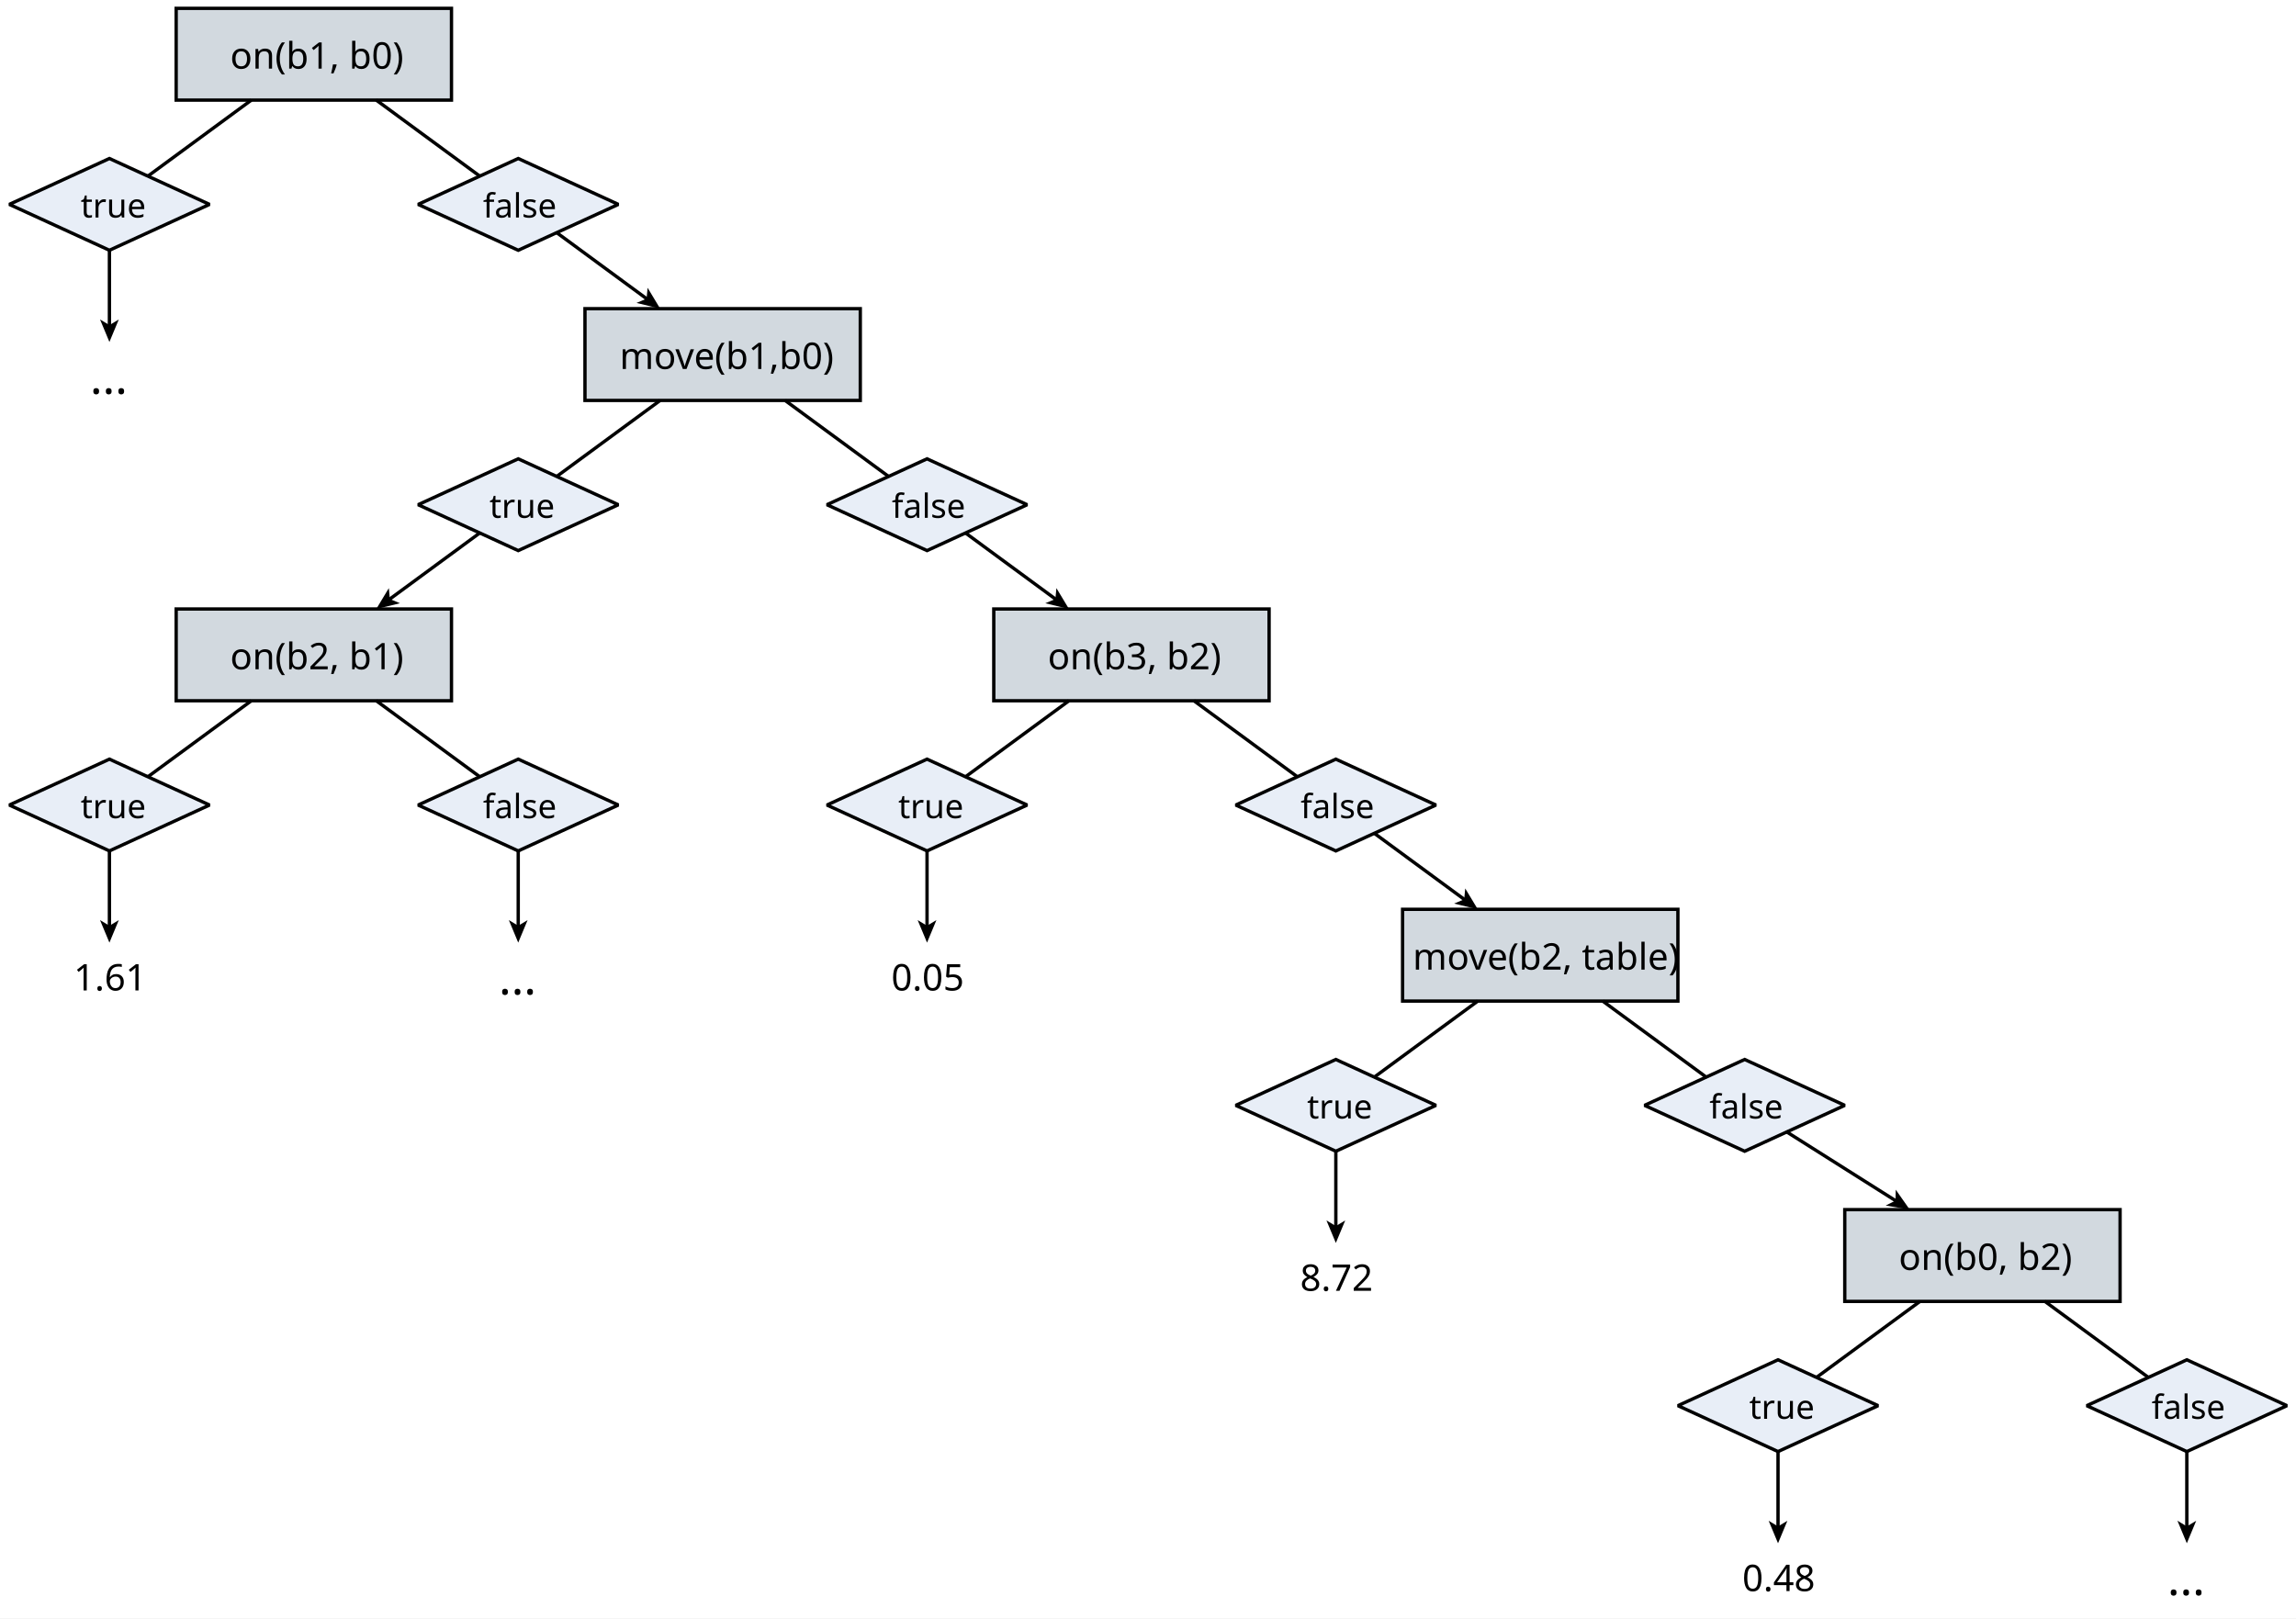
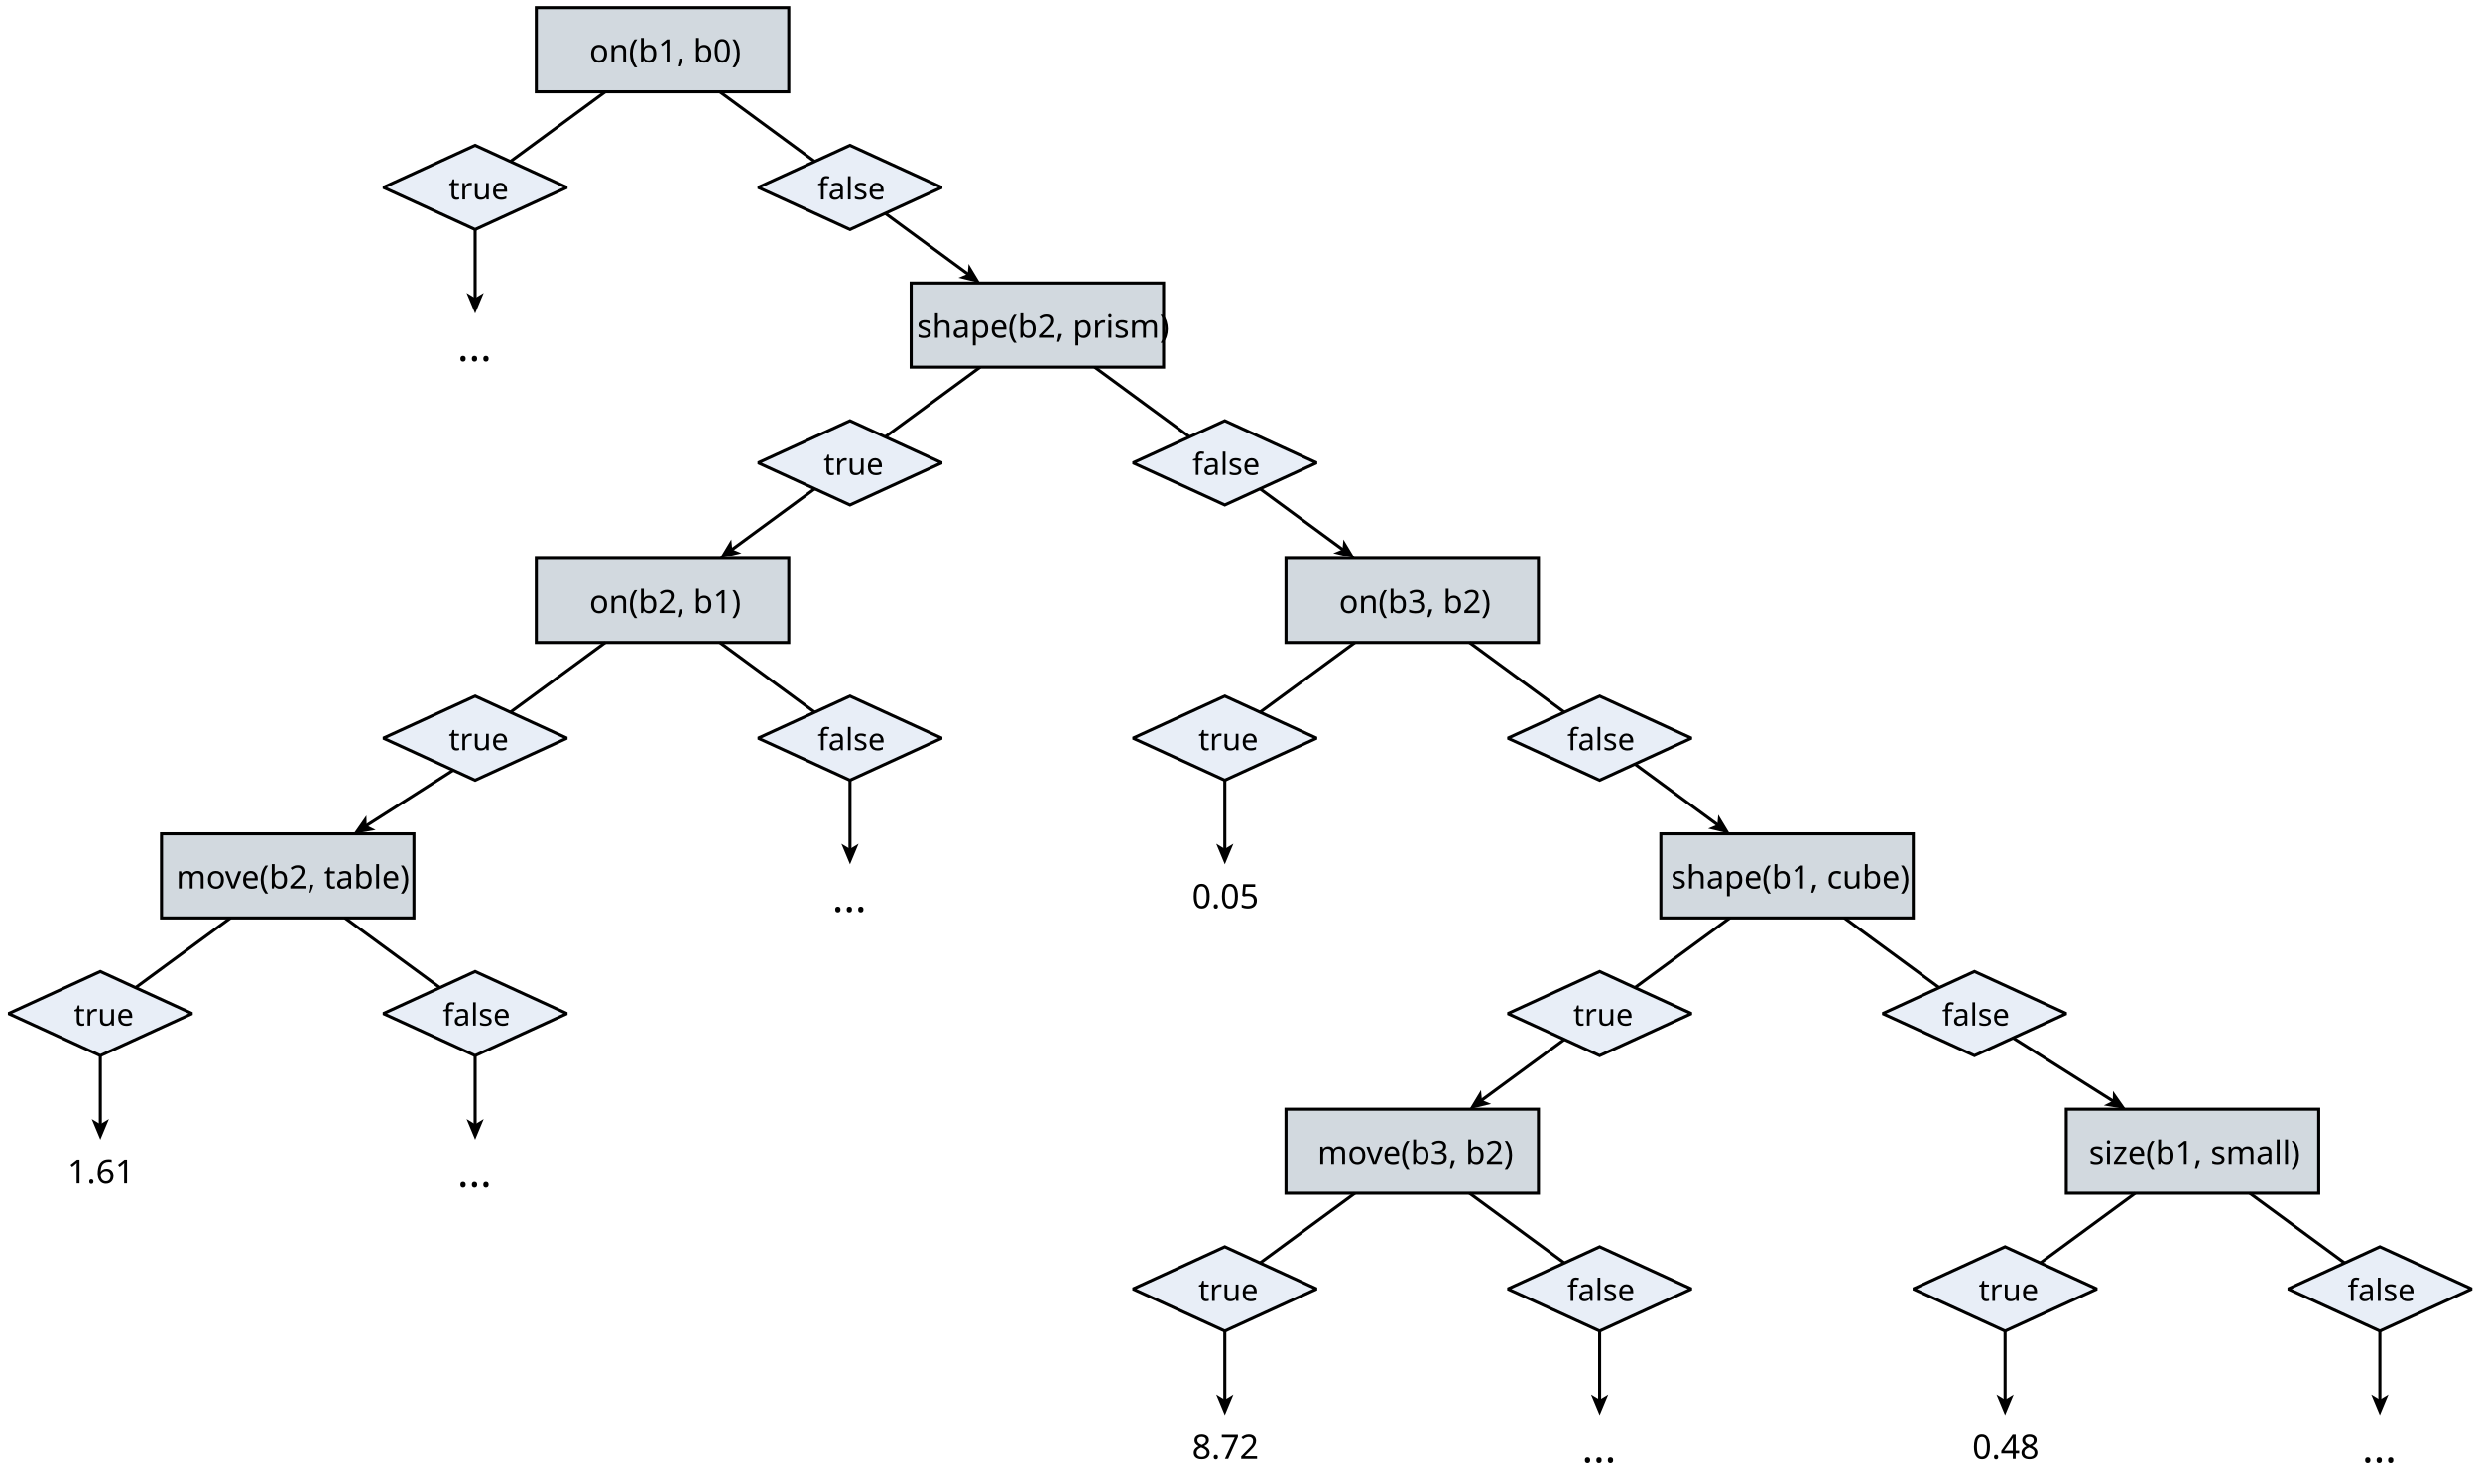
- <svg xmlns="http://www.w3.org/2000/svg" fill-opacity="1" color-rendering="auto" color-interpolation="auto" text-rendering="auto" stroke="black" stroke-linecap="square" width="1376" stroke-miterlimit="10" shape-rendering="auto" stroke-opacity="1" fill="black" stroke-dasharray="none" font-weight="normal" stroke-width="1" height="970" font-family="'Dialog'" font-style="normal" stroke-linejoin="miter" font-size="12px" stroke-dashoffset="0" image-rendering="auto">
+ <svg xmlns="http://www.w3.org/2000/svg" fill-opacity="1" color-rendering="auto" color-interpolation="auto" text-rendering="auto" stroke="black" stroke-linecap="square" width="1621" stroke-miterlimit="10" shape-rendering="auto" stroke-opacity="1" fill="black" stroke-dasharray="none" font-weight="normal" stroke-width="1" height="970" font-family="'Dialog'" font-style="normal" stroke-linejoin="miter" font-size="12px" stroke-dashoffset="0" image-rendering="auto">
  <defs id="genericDefs" />
  <g>
    <defs id="defs1">
      <linearGradient x1="-131.426" gradientUnits="userSpaceOnUse" x2="33.574" y1="-40" y2="15" id="linearGradient1" spreadMethod="reflect">
        <stop stop-opacity="1" stop-color="rgb(210,217,223)" offset="0%" />
        <stop stop-opacity="1" stop-color="rgb(210,217,223)" offset="100%" />
      </linearGradient>
      <linearGradient x1="113.574" gradientUnits="userSpaceOnUse" x2="278.574" y1="140" y2="195" id="linearGradient2" spreadMethod="reflect">
        <stop stop-opacity="1" stop-color="rgb(210,217,223)" offset="0%" />
        <stop stop-opacity="1" stop-color="rgb(210,217,223)" offset="100%" />
      </linearGradient>
      <linearGradient x1="-231.426" gradientUnits="userSpaceOnUse" x2="-111.426" y1="50" y2="105" id="linearGradient3" spreadMethod="reflect">
        <stop stop-opacity="1" stop-color="rgb(232,238,247)" offset="0%" />
        <stop stop-opacity="1" stop-color="rgb(232,238,247)" offset="100%" />
      </linearGradient>
      <linearGradient x1="13.574" gradientUnits="userSpaceOnUse" x2="133.574" y1="50" y2="105" id="linearGradient4" spreadMethod="reflect">
        <stop stop-opacity="1" stop-color="rgb(232,238,247)" offset="0%" />
        <stop stop-opacity="1" stop-color="rgb(232,238,247)" offset="100%" />
      </linearGradient>
      <linearGradient x1="603.574" gradientUnits="userSpaceOnUse" x2="768.574" y1="500" y2="555" id="linearGradient5" spreadMethod="reflect">
        <stop stop-opacity="1" stop-color="rgb(210,217,223)" offset="0%" />
        <stop stop-opacity="1" stop-color="rgb(210,217,223)" offset="100%" />
      </linearGradient>
      <linearGradient x1="358.574" gradientUnits="userSpaceOnUse" x2="523.574" y1="320" y2="375" id="linearGradient6" spreadMethod="reflect">
        <stop stop-opacity="1" stop-color="rgb(210,217,223)" offset="0%" />
        <stop stop-opacity="1" stop-color="rgb(210,217,223)" offset="100%" />
      </linearGradient>
      <linearGradient x1="868.574" gradientUnits="userSpaceOnUse" x2="1033.574" y1="680" y2="735" id="linearGradient7" spreadMethod="reflect">
        <stop stop-opacity="1" stop-color="rgb(210,217,223)" offset="0%" />
        <stop stop-opacity="1" stop-color="rgb(210,217,223)" offset="100%" />
      </linearGradient>
      <linearGradient x1="13.574" gradientUnits="userSpaceOnUse" x2="133.574" y1="230" y2="285" id="linearGradient8" spreadMethod="reflect">
        <stop stop-opacity="1" stop-color="rgb(232,238,247)" offset="0%" />
        <stop stop-opacity="1" stop-color="rgb(232,238,247)" offset="100%" />
      </linearGradient>
      <linearGradient x1="258.574" gradientUnits="userSpaceOnUse" x2="378.574" y1="410" y2="465" id="linearGradient9" spreadMethod="reflect">
        <stop stop-opacity="1" stop-color="rgb(232,238,247)" offset="0%" />
        <stop stop-opacity="1" stop-color="rgb(232,238,247)" offset="100%" />
      </linearGradient>
      <linearGradient x1="503.574" gradientUnits="userSpaceOnUse" x2="623.574" y1="590" y2="645" id="linearGradient10" spreadMethod="reflect">
        <stop stop-opacity="1" stop-color="rgb(232,238,247)" offset="0%" />
        <stop stop-opacity="1" stop-color="rgb(232,238,247)" offset="100%" />
      </linearGradient>
      <linearGradient x1="503.574" gradientUnits="userSpaceOnUse" x2="623.574" y1="410" y2="465" id="linearGradient11" spreadMethod="reflect">
        <stop stop-opacity="1" stop-color="rgb(232,238,247)" offset="0%" />
        <stop stop-opacity="1" stop-color="rgb(232,238,247)" offset="100%" />
      </linearGradient>
      <linearGradient x1="258.574" gradientUnits="userSpaceOnUse" x2="378.574" y1="230" y2="285" id="linearGradient12" spreadMethod="reflect">
        <stop stop-opacity="1" stop-color="rgb(232,238,247)" offset="0%" />
        <stop stop-opacity="1" stop-color="rgb(232,238,247)" offset="100%" />
      </linearGradient>
      <linearGradient x1="1013.574" gradientUnits="userSpaceOnUse" x2="1133.574" y1="770" y2="825" id="linearGradient13" spreadMethod="reflect">
        <stop stop-opacity="1" stop-color="rgb(232,238,247)" offset="0%" />
        <stop stop-opacity="1" stop-color="rgb(232,238,247)" offset="100%" />
      </linearGradient>
      <linearGradient x1="748.574" gradientUnits="userSpaceOnUse" x2="868.574" y1="590" y2="645" id="linearGradient14" spreadMethod="reflect">
        <stop stop-opacity="1" stop-color="rgb(232,238,247)" offset="0%" />
        <stop stop-opacity="1" stop-color="rgb(232,238,247)" offset="100%" />
      </linearGradient>
      <linearGradient x1="768.574" gradientUnits="userSpaceOnUse" x2="888.574" y1="770" y2="825" id="linearGradient15" spreadMethod="reflect">
        <stop stop-opacity="1" stop-color="rgb(232,238,247)" offset="0%" />
        <stop stop-opacity="1" stop-color="rgb(232,238,247)" offset="100%" />
      </linearGradient>
      <linearGradient x1="-131.426" gradientUnits="userSpaceOnUse" x2="33.574" y1="320" y2="375" id="linearGradient16" spreadMethod="reflect">
        <stop stop-opacity="1" stop-color="rgb(210,217,223)" offset="0%" />
        <stop stop-opacity="1" stop-color="rgb(210,217,223)" offset="100%" />
      </linearGradient>
      <linearGradient x1="13.574" gradientUnits="userSpaceOnUse" x2="133.574" y1="410" y2="465" id="linearGradient17" spreadMethod="reflect">
        <stop stop-opacity="1" stop-color="rgb(232,238,247)" offset="0%" />
        <stop stop-opacity="1" stop-color="rgb(232,238,247)" offset="100%" />
      </linearGradient>
      <linearGradient x1="-231.426" gradientUnits="userSpaceOnUse" x2="-111.426" y1="410" y2="465" id="linearGradient18" spreadMethod="reflect">
        <stop stop-opacity="1" stop-color="rgb(232,238,247)" offset="0%" />
        <stop stop-opacity="1" stop-color="rgb(232,238,247)" offset="100%" />
      </linearGradient>
+       <linearGradient x1="358.574" gradientUnits="userSpaceOnUse" x2="523.574" y1="680" y2="735" id="linearGradient19" spreadMethod="reflect">
+         <stop stop-opacity="1" stop-color="rgb(210,217,223)" offset="0%" />
+         <stop stop-opacity="1" stop-color="rgb(210,217,223)" offset="100%" />
+       </linearGradient>
+       <linearGradient x1="258.574" gradientUnits="userSpaceOnUse" x2="378.574" y1="770" y2="825" id="linearGradient20" spreadMethod="reflect">
+         <stop stop-opacity="1" stop-color="rgb(232,238,247)" offset="0%" />
+         <stop stop-opacity="1" stop-color="rgb(232,238,247)" offset="100%" />
+       </linearGradient>
+       <linearGradient x1="503.574" gradientUnits="userSpaceOnUse" x2="623.574" y1="770" y2="825" id="linearGradient21" spreadMethod="reflect">
+         <stop stop-opacity="1" stop-color="rgb(232,238,247)" offset="0%" />
+         <stop stop-opacity="1" stop-color="rgb(232,238,247)" offset="100%" />
+       </linearGradient>
+       <linearGradient x1="-376.426" gradientUnits="userSpaceOnUse" x2="-211.426" y1="500" y2="555" id="linearGradient22" spreadMethod="reflect">
+         <stop stop-opacity="1" stop-color="rgb(210,217,223)" offset="0%" />
+         <stop stop-opacity="1" stop-color="rgb(210,217,223)" offset="100%" />
+       </linearGradient>
+       <linearGradient x1="-476.426" gradientUnits="userSpaceOnUse" x2="-356.426" y1="590" y2="645" id="linearGradient23" spreadMethod="reflect">
+         <stop stop-opacity="1" stop-color="rgb(232,238,247)" offset="0%" />
+         <stop stop-opacity="1" stop-color="rgb(232,238,247)" offset="100%" />
+       </linearGradient>
+       <linearGradient x1="-231.426" gradientUnits="userSpaceOnUse" x2="-111.426" y1="590" y2="645" id="linearGradient24" spreadMethod="reflect">
+         <stop stop-opacity="1" stop-color="rgb(232,238,247)" offset="0%" />
+         <stop stop-opacity="1" stop-color="rgb(232,238,247)" offset="100%" />
+       </linearGradient>
      <clipPath clipPathUnits="userSpaceOnUse" id="clipPath1">
-         <path d="M0 0 L1376 0 L1376 970 L0 970 L0 0 Z" />
+         <path d="M0 0 L1621 0 L1621 970 L0 970 L0 0 Z" />
      </clipPath>
      <clipPath clipPathUnits="userSpaceOnUse" id="clipPath2">
-         <path d="M-237 -45 L1139 -45 L1139 925 L-237 925 L-237 -45 Z" />
+         <path d="M-482 -45 L1139 -45 L1139 925 L-482 925 L-482 -45 Z" />
      </clipPath>
    </defs>
-     <g fill="white" text-rendering="geometricPrecision" shape-rendering="geometricPrecision" transform="translate(237,45)" stroke="white">
-       <rect x="-237" width="1376" height="970" y="-45" clip-path="url(#clipPath2)" stroke="none" />
-     </g>
-     <g fill="url(#linearGradient1)" text-rendering="geometricPrecision" shape-rendering="geometricPrecision" transform="matrix(1,0,0,1,237,45)" stroke="url(#linearGradient1)">
+     <g fill="white" text-rendering="geometricPrecision" shape-rendering="geometricPrecision" transform="translate(482,45)" stroke="white">
+       <rect x="-482" width="1621" height="970" y="-45" clip-path="url(#clipPath2)" stroke="none" />
+     </g>
+     <g fill="url(#linearGradient1)" text-rendering="geometricPrecision" shape-rendering="geometricPrecision" transform="matrix(1,0,0,1,482,45)" stroke="url(#linearGradient1)">
      <path d="M-131.426 -40 L33.574 -40 L33.574 15 L-131.426 15 Z" stroke="none" clip-path="url(#clipPath2)" />
    </g>
-     <g text-rendering="geometricPrecision" stroke-miterlimit="1.45" stroke-width="2" shape-rendering="geometricPrecision" transform="matrix(1,0,0,1,237,45)" stroke-linecap="butt">
+     <g text-rendering="geometricPrecision" stroke-miterlimit="1.45" stroke-width="2" shape-rendering="geometricPrecision" transform="matrix(1,0,0,1,482,45)" stroke-linecap="butt">
      <path fill="none" d="M-131.426 -40 L33.574 -40 L33.574 15 L-131.426 15 Z" clip-path="url(#clipPath2)" />
-       <text x="-99.071" font-size="22px" y="-3.858" clip-path="url(#clipPath2)" font-family="sans-serif" stroke="none" stroke-width="1" xml:space="preserve">on(b1, b0)</text>
-     </g>
-     <g fill="url(#linearGradient2)" text-rendering="geometricPrecision" shape-rendering="geometricPrecision" transform="matrix(1,0,0,1,237,45)" stroke="url(#linearGradient2)">
+       <text x="-96.791" font-size="21px" y="-4.251" clip-path="url(#clipPath2)" font-family="sans-serif" stroke="none" stroke-width="1" xml:space="preserve">on(b1, b0)</text>
+     </g>
+     <g fill="url(#linearGradient2)" text-rendering="geometricPrecision" shape-rendering="geometricPrecision" transform="matrix(1,0,0,1,482,45)" stroke="url(#linearGradient2)">
      <path d="M113.574 140 L278.574 140 L278.574 195 L113.574 195 Z" stroke="none" clip-path="url(#clipPath2)" />
    </g>
-     <g text-rendering="geometricPrecision" stroke-miterlimit="1.45" stroke-width="2" shape-rendering="geometricPrecision" transform="matrix(1,0,0,1,237,45)" stroke-linecap="butt">
+     <g text-rendering="geometricPrecision" stroke-miterlimit="1.45" stroke-width="2" shape-rendering="geometricPrecision" transform="matrix(1,0,0,1,482,45)" stroke-linecap="butt">
      <path fill="none" d="M113.574 140 L278.574 140 L278.574 195 L113.574 195 Z" clip-path="url(#clipPath2)" />
-       <text x="134.322" font-size="22px" y="176.142" clip-path="url(#clipPath2)" font-family="sans-serif" stroke="none" stroke-width="1" xml:space="preserve">move(b1,b0)</text>
-     </g>
-     <g fill="url(#linearGradient3)" text-rendering="geometricPrecision" shape-rendering="geometricPrecision" transform="matrix(1,0,0,1,237,45)" stroke="url(#linearGradient3)">
+       <text x="117.293" font-size="21px" y="175.749" clip-path="url(#clipPath2)" font-family="sans-serif" stroke="none" stroke-width="1" xml:space="preserve">shape(b2, prism)</text>
+     </g>
+     <g fill="url(#linearGradient3)" text-rendering="geometricPrecision" shape-rendering="geometricPrecision" transform="matrix(1,0,0,1,482,45)" stroke="url(#linearGradient3)">
      <path d="M-171.426 50 L-111.426 77.5 L-171.426 105 L-231.426 77.5 Z" stroke="none" clip-path="url(#clipPath2)" />
    </g>
-     <g text-rendering="geometricPrecision" stroke-miterlimit="1.45" stroke-width="2" shape-rendering="geometricPrecision" transform="matrix(1,0,0,1,237,45)" stroke-linecap="butt">
+     <g text-rendering="geometricPrecision" stroke-miterlimit="1.45" stroke-width="2" shape-rendering="geometricPrecision" transform="matrix(1,0,0,1,482,45)" stroke-linecap="butt">
      <path fill="none" d="M-171.426 50 L-111.426 77.5 L-171.426 105 L-231.426 77.5 Z" clip-path="url(#clipPath2)" />
      <text x="-188.657" font-size="20px" y="85.356" clip-path="url(#clipPath2)" font-family="sans-serif" stroke="none" stroke-width="1" xml:space="preserve">true</text>
    </g>
-     <g fill="url(#linearGradient4)" text-rendering="geometricPrecision" shape-rendering="geometricPrecision" transform="matrix(1,0,0,1,237,45)" stroke="url(#linearGradient4)">
+     <g fill="url(#linearGradient4)" text-rendering="geometricPrecision" shape-rendering="geometricPrecision" transform="matrix(1,0,0,1,482,45)" stroke="url(#linearGradient4)">
      <path d="M73.574 50 L133.574 77.5 L73.574 105 L13.574 77.5 Z" stroke="none" clip-path="url(#clipPath2)" />
    </g>
-     <g text-rendering="geometricPrecision" stroke-miterlimit="1.45" stroke-width="2" shape-rendering="geometricPrecision" transform="matrix(1,0,0,1,237,45)" stroke-linecap="butt">
+     <g text-rendering="geometricPrecision" stroke-miterlimit="1.45" stroke-width="2" shape-rendering="geometricPrecision" transform="matrix(1,0,0,1,482,45)" stroke-linecap="butt">
      <path fill="none" d="M73.574 50 L133.574 77.5 L73.574 105 L13.574 77.5 Z" clip-path="url(#clipPath2)" />
      <text x="52.451" font-size="20px" y="85.356" clip-path="url(#clipPath2)" font-family="sans-serif" stroke="none" stroke-width="1" xml:space="preserve">false</text>
    </g>
-     <g font-size="28px" stroke-linecap="butt" transform="matrix(1,0,0,1,237,45)" text-rendering="geometricPrecision" font-family="sans-serif" shape-rendering="geometricPrecision" stroke-miterlimit="1.45">
+     <g font-size="28px" stroke-linecap="butt" transform="matrix(1,0,0,1,482,45)" text-rendering="geometricPrecision" font-family="sans-serif" shape-rendering="geometricPrecision" stroke-miterlimit="1.45">
      <text x="-183.095" xml:space="preserve" y="190.999" clip-path="url(#clipPath2)" stroke="none">...</text>
    </g>
-     <g fill="url(#linearGradient5)" text-rendering="geometricPrecision" shape-rendering="geometricPrecision" transform="matrix(1,0,0,1,237,45)" stroke="url(#linearGradient5)">
+     <g fill="url(#linearGradient5)" text-rendering="geometricPrecision" shape-rendering="geometricPrecision" transform="matrix(1,0,0,1,482,45)" stroke="url(#linearGradient5)">
      <path d="M603.574 500 L768.574 500 L768.574 555 L603.574 555 Z" stroke="none" clip-path="url(#clipPath2)" />
    </g>
-     <g text-rendering="geometricPrecision" stroke-miterlimit="1.45" stroke-width="2" shape-rendering="geometricPrecision" transform="matrix(1,0,0,1,237,45)" stroke-linecap="butt">
+     <g text-rendering="geometricPrecision" stroke-miterlimit="1.45" stroke-width="2" shape-rendering="geometricPrecision" transform="matrix(1,0,0,1,482,45)" stroke-linecap="butt">
      <path fill="none" d="M603.574 500 L768.574 500 L768.574 555 L603.574 555 Z" clip-path="url(#clipPath2)" />
-       <text x="609.649" font-size="22px" y="536.142" clip-path="url(#clipPath2)" font-family="sans-serif" stroke="none" stroke-width="1" xml:space="preserve">move(b2, table)</text>
-     </g>
-     <g fill="url(#linearGradient6)" text-rendering="geometricPrecision" shape-rendering="geometricPrecision" transform="matrix(1,0,0,1,237,45)" stroke="url(#linearGradient6)">
+       <text x="610.19" font-size="21px" y="535.749" clip-path="url(#clipPath2)" font-family="sans-serif" stroke="none" stroke-width="1" xml:space="preserve">shape(b1, cube)</text>
+     </g>
+     <g fill="url(#linearGradient6)" text-rendering="geometricPrecision" shape-rendering="geometricPrecision" transform="matrix(1,0,0,1,482,45)" stroke="url(#linearGradient6)">
      <path d="M358.574 320 L523.574 320 L523.574 375 L358.574 375 Z" stroke="none" clip-path="url(#clipPath2)" />
    </g>
-     <g text-rendering="geometricPrecision" stroke-miterlimit="1.45" stroke-width="2" shape-rendering="geometricPrecision" transform="matrix(1,0,0,1,237,45)" stroke-linecap="butt">
+     <g text-rendering="geometricPrecision" stroke-miterlimit="1.45" stroke-width="2" shape-rendering="geometricPrecision" transform="matrix(1,0,0,1,482,45)" stroke-linecap="butt">
      <path fill="none" d="M358.574 320 L523.574 320 L523.574 375 L358.574 375 Z" clip-path="url(#clipPath2)" />
-       <text x="390.929" font-size="22px" y="356.142" clip-path="url(#clipPath2)" font-family="sans-serif" stroke="none" stroke-width="1" xml:space="preserve">on(b3, b2)</text>
-     </g>
-     <g fill="url(#linearGradient7)" text-rendering="geometricPrecision" shape-rendering="geometricPrecision" transform="matrix(1,0,0,1,237,45)" stroke="url(#linearGradient7)">
+       <text x="393.209" font-size="21px" y="355.749" clip-path="url(#clipPath2)" font-family="sans-serif" stroke="none" stroke-width="1" xml:space="preserve">on(b3, b2)</text>
+     </g>
+     <g fill="url(#linearGradient7)" text-rendering="geometricPrecision" shape-rendering="geometricPrecision" transform="matrix(1,0,0,1,482,45)" stroke="url(#linearGradient7)">
      <path d="M868.574 680 L1033.574 680 L1033.574 735 L868.574 735 Z" stroke="none" clip-path="url(#clipPath2)" />
    </g>
-     <g text-rendering="geometricPrecision" stroke-miterlimit="1.45" stroke-width="2" shape-rendering="geometricPrecision" transform="matrix(1,0,0,1,237,45)" stroke-linecap="butt">
+     <g text-rendering="geometricPrecision" stroke-miterlimit="1.45" stroke-width="2" shape-rendering="geometricPrecision" transform="matrix(1,0,0,1,482,45)" stroke-linecap="butt">
      <path fill="none" d="M868.574 680 L1033.574 680 L1033.574 735 L868.574 735 Z" clip-path="url(#clipPath2)" />
-       <text x="900.929" font-size="22px" y="716.142" clip-path="url(#clipPath2)" font-family="sans-serif" stroke="none" stroke-width="1" xml:space="preserve">on(b0, b2)</text>
-     </g>
-     <g font-size="22px" stroke-linecap="butt" transform="matrix(1,0,0,1,237,45)" text-rendering="geometricPrecision" font-family="sans-serif" shape-rendering="geometricPrecision" stroke-miterlimit="1.45">
+       <text x="883.393" font-size="21px" y="715.749" clip-path="url(#clipPath2)" font-family="sans-serif" stroke="none" stroke-width="1" xml:space="preserve">size(b1, small)</text>
+     </g>
+     <g font-size="22px" stroke-linecap="butt" transform="matrix(1,0,0,1,482,45)" text-rendering="geometricPrecision" font-family="sans-serif" shape-rendering="geometricPrecision" stroke-miterlimit="1.45">
      <text x="297.165" xml:space="preserve" y="548.642" clip-path="url(#clipPath2)" stroke="none">0.05</text>
    </g>
-     <g font-size="22px" stroke-linecap="butt" transform="matrix(1,0,0,1,237,45)" text-rendering="geometricPrecision" font-family="sans-serif" shape-rendering="geometricPrecision" stroke-miterlimit="1.45">
-       <text x="542.165" xml:space="preserve" y="728.642" clip-path="url(#clipPath2)" stroke="none">8.72</text>
-     </g>
-     <g fill="url(#linearGradient8)" text-rendering="geometricPrecision" shape-rendering="geometricPrecision" transform="matrix(1,0,0,1,237,45)" stroke="url(#linearGradient8)">
+     <g fill="url(#linearGradient8)" text-rendering="geometricPrecision" shape-rendering="geometricPrecision" transform="matrix(1,0,0,1,482,45)" stroke="url(#linearGradient8)">
      <path d="M73.574 230 L133.574 257.5 L73.574 285 L13.574 257.5 Z" stroke="none" clip-path="url(#clipPath2)" />
    </g>
-     <g text-rendering="geometricPrecision" stroke-miterlimit="1.45" stroke-width="2" shape-rendering="geometricPrecision" transform="matrix(1,0,0,1,237,45)" stroke-linecap="butt">
+     <g text-rendering="geometricPrecision" stroke-miterlimit="1.45" stroke-width="2" shape-rendering="geometricPrecision" transform="matrix(1,0,0,1,482,45)" stroke-linecap="butt">
      <path fill="none" d="M73.574 230 L133.574 257.5 L73.574 285 L13.574 257.5 Z" clip-path="url(#clipPath2)" />
      <text x="56.343" font-size="20px" y="265.356" clip-path="url(#clipPath2)" font-family="sans-serif" stroke="none" stroke-width="1" xml:space="preserve">true</text>
    </g>
-     <g fill="url(#linearGradient9)" text-rendering="geometricPrecision" shape-rendering="geometricPrecision" transform="matrix(1,0,0,1,237,45)" stroke="url(#linearGradient9)">
+     <g fill="url(#linearGradient9)" text-rendering="geometricPrecision" shape-rendering="geometricPrecision" transform="matrix(1,0,0,1,482,45)" stroke="url(#linearGradient9)">
      <path d="M318.574 410 L378.574 437.5 L318.574 465 L258.574 437.5 Z" stroke="none" clip-path="url(#clipPath2)" />
    </g>
-     <g text-rendering="geometricPrecision" stroke-miterlimit="1.45" stroke-width="2" shape-rendering="geometricPrecision" transform="matrix(1,0,0,1,237,45)" stroke-linecap="butt">
+     <g text-rendering="geometricPrecision" stroke-miterlimit="1.45" stroke-width="2" shape-rendering="geometricPrecision" transform="matrix(1,0,0,1,482,45)" stroke-linecap="butt">
      <path fill="none" d="M318.574 410 L378.574 437.5 L318.574 465 L258.574 437.5 Z" clip-path="url(#clipPath2)" />
      <text x="301.342" font-size="20px" y="445.356" clip-path="url(#clipPath2)" font-family="sans-serif" stroke="none" stroke-width="1" xml:space="preserve">true</text>
    </g>
-     <g fill="url(#linearGradient10)" text-rendering="geometricPrecision" shape-rendering="geometricPrecision" transform="matrix(1,0,0,1,237,45)" stroke="url(#linearGradient10)">
+     <g fill="url(#linearGradient10)" text-rendering="geometricPrecision" shape-rendering="geometricPrecision" transform="matrix(1,0,0,1,482,45)" stroke="url(#linearGradient10)">
      <path d="M563.574 590 L623.574 617.5 L563.574 645 L503.574 617.5 Z" stroke="none" clip-path="url(#clipPath2)" />
    </g>
-     <g text-rendering="geometricPrecision" stroke-miterlimit="1.45" stroke-width="2" shape-rendering="geometricPrecision" transform="matrix(1,0,0,1,237,45)" stroke-linecap="butt">
+     <g text-rendering="geometricPrecision" stroke-miterlimit="1.45" stroke-width="2" shape-rendering="geometricPrecision" transform="matrix(1,0,0,1,482,45)" stroke-linecap="butt">
      <path fill="none" d="M563.574 590 L623.574 617.5 L563.574 645 L503.574 617.5 Z" clip-path="url(#clipPath2)" />
      <text x="546.342" font-size="20px" y="625.356" clip-path="url(#clipPath2)" font-family="sans-serif" stroke="none" stroke-width="1" xml:space="preserve">true</text>
    </g>
-     <g fill="url(#linearGradient11)" text-rendering="geometricPrecision" shape-rendering="geometricPrecision" transform="matrix(1,0,0,1,237,45)" stroke="url(#linearGradient11)">
+     <g fill="url(#linearGradient11)" text-rendering="geometricPrecision" shape-rendering="geometricPrecision" transform="matrix(1,0,0,1,482,45)" stroke="url(#linearGradient11)">
      <path d="M563.574 410 L623.574 437.5 L563.574 465 L503.574 437.5 Z" stroke="none" clip-path="url(#clipPath2)" />
    </g>
-     <g text-rendering="geometricPrecision" stroke-miterlimit="1.45" stroke-width="2" shape-rendering="geometricPrecision" transform="matrix(1,0,0,1,237,45)" stroke-linecap="butt">
+     <g text-rendering="geometricPrecision" stroke-miterlimit="1.45" stroke-width="2" shape-rendering="geometricPrecision" transform="matrix(1,0,0,1,482,45)" stroke-linecap="butt">
      <path fill="none" d="M563.574 410 L623.574 437.5 L563.574 465 L503.574 437.5 Z" clip-path="url(#clipPath2)" />
      <text x="542.451" font-size="20px" y="445.356" clip-path="url(#clipPath2)" font-family="sans-serif" stroke="none" stroke-width="1" xml:space="preserve">false</text>
    </g>
-     <g fill="url(#linearGradient12)" text-rendering="geometricPrecision" shape-rendering="geometricPrecision" transform="matrix(1,0,0,1,237,45)" stroke="url(#linearGradient12)">
+     <g fill="url(#linearGradient12)" text-rendering="geometricPrecision" shape-rendering="geometricPrecision" transform="matrix(1,0,0,1,482,45)" stroke="url(#linearGradient12)">
      <path d="M318.574 230 L378.574 257.5 L318.574 285 L258.574 257.5 Z" stroke="none" clip-path="url(#clipPath2)" />
    </g>
-     <g text-rendering="geometricPrecision" stroke-miterlimit="1.45" stroke-width="2" shape-rendering="geometricPrecision" transform="matrix(1,0,0,1,237,45)" stroke-linecap="butt">
+     <g text-rendering="geometricPrecision" stroke-miterlimit="1.45" stroke-width="2" shape-rendering="geometricPrecision" transform="matrix(1,0,0,1,482,45)" stroke-linecap="butt">
      <path fill="none" d="M318.574 230 L378.574 257.5 L318.574 285 L258.574 257.5 Z" clip-path="url(#clipPath2)" />
      <text x="297.451" font-size="20px" y="265.356" clip-path="url(#clipPath2)" font-family="sans-serif" stroke="none" stroke-width="1" xml:space="preserve">false</text>
    </g>
-     <g fill="url(#linearGradient13)" text-rendering="geometricPrecision" shape-rendering="geometricPrecision" transform="matrix(1,0,0,1,237,45)" stroke="url(#linearGradient13)">
+     <g fill="url(#linearGradient13)" text-rendering="geometricPrecision" shape-rendering="geometricPrecision" transform="matrix(1,0,0,1,482,45)" stroke="url(#linearGradient13)">
      <path d="M1073.574 770 L1133.574 797.5 L1073.574 825 L1013.574 797.5 Z" stroke="none" clip-path="url(#clipPath2)" />
    </g>
-     <g text-rendering="geometricPrecision" stroke-miterlimit="1.45" stroke-width="2" shape-rendering="geometricPrecision" transform="matrix(1,0,0,1,237,45)" stroke-linecap="butt">
+     <g text-rendering="geometricPrecision" stroke-miterlimit="1.45" stroke-width="2" shape-rendering="geometricPrecision" transform="matrix(1,0,0,1,482,45)" stroke-linecap="butt">
      <path fill="none" d="M1073.574 770 L1133.574 797.5 L1073.574 825 L1013.574 797.5 Z" clip-path="url(#clipPath2)" />
      <text x="1052.451" font-size="20px" y="805.356" clip-path="url(#clipPath2)" font-family="sans-serif" stroke="none" stroke-width="1" xml:space="preserve">false</text>
    </g>
-     <g fill="url(#linearGradient14)" text-rendering="geometricPrecision" shape-rendering="geometricPrecision" transform="matrix(1,0,0,1,237,45)" stroke="url(#linearGradient14)">
+     <g fill="url(#linearGradient14)" text-rendering="geometricPrecision" shape-rendering="geometricPrecision" transform="matrix(1,0,0,1,482,45)" stroke="url(#linearGradient14)">
      <path d="M808.574 590 L868.574 617.5 L808.574 645 L748.574 617.5 Z" stroke="none" clip-path="url(#clipPath2)" />
    </g>
-     <g text-rendering="geometricPrecision" stroke-miterlimit="1.45" stroke-width="2" shape-rendering="geometricPrecision" transform="matrix(1,0,0,1,237,45)" stroke-linecap="butt">
+     <g text-rendering="geometricPrecision" stroke-miterlimit="1.45" stroke-width="2" shape-rendering="geometricPrecision" transform="matrix(1,0,0,1,482,45)" stroke-linecap="butt">
      <path fill="none" d="M808.574 590 L868.574 617.5 L808.574 645 L748.574 617.5 Z" clip-path="url(#clipPath2)" />
      <text x="787.451" font-size="20px" y="625.356" clip-path="url(#clipPath2)" font-family="sans-serif" stroke="none" stroke-width="1" xml:space="preserve">false</text>
    </g>
-     <g font-size="28px" stroke-linecap="butt" transform="matrix(1,0,0,1,237,45)" text-rendering="geometricPrecision" font-family="sans-serif" shape-rendering="geometricPrecision" stroke-miterlimit="1.45">
+     <g font-size="28px" stroke-linecap="butt" transform="matrix(1,0,0,1,482,45)" text-rendering="geometricPrecision" font-family="sans-serif" shape-rendering="geometricPrecision" stroke-miterlimit="1.45">
      <text x="1061.905" xml:space="preserve" y="910.999" clip-path="url(#clipPath2)" stroke="none">...</text>
    </g>
-     <g font-size="22px" stroke-linecap="butt" transform="matrix(1,0,0,1,237,45)" text-rendering="geometricPrecision" font-family="sans-serif" shape-rendering="geometricPrecision" stroke-miterlimit="1.45">
+     <g font-size="22px" stroke-linecap="butt" transform="matrix(1,0,0,1,482,45)" text-rendering="geometricPrecision" font-family="sans-serif" shape-rendering="geometricPrecision" stroke-miterlimit="1.45">
      <text x="807.165" xml:space="preserve" y="908.642" clip-path="url(#clipPath2)" stroke="none">0.48</text>
    </g>
-     <g fill="url(#linearGradient15)" text-rendering="geometricPrecision" shape-rendering="geometricPrecision" transform="matrix(1,0,0,1,237,45)" stroke="url(#linearGradient15)">
+     <g fill="url(#linearGradient15)" text-rendering="geometricPrecision" shape-rendering="geometricPrecision" transform="matrix(1,0,0,1,482,45)" stroke="url(#linearGradient15)">
      <path d="M828.574 770 L888.574 797.5 L828.574 825 L768.574 797.5 Z" stroke="none" clip-path="url(#clipPath2)" />
    </g>
-     <g text-rendering="geometricPrecision" stroke-miterlimit="1.45" stroke-width="2" shape-rendering="geometricPrecision" transform="matrix(1,0,0,1,237,45)" stroke-linecap="butt">
+     <g text-rendering="geometricPrecision" stroke-miterlimit="1.45" stroke-width="2" shape-rendering="geometricPrecision" transform="matrix(1,0,0,1,482,45)" stroke-linecap="butt">
      <path fill="none" d="M828.574 770 L888.574 797.5 L828.574 825 L768.574 797.5 Z" clip-path="url(#clipPath2)" />
      <text x="811.342" font-size="20px" y="805.356" clip-path="url(#clipPath2)" font-family="sans-serif" stroke="none" stroke-width="1" xml:space="preserve">true</text>
    </g>
-     <g fill="url(#linearGradient16)" text-rendering="geometricPrecision" shape-rendering="geometricPrecision" transform="matrix(1,0,0,1,237,45)" stroke="url(#linearGradient16)">
+     <g fill="url(#linearGradient16)" text-rendering="geometricPrecision" shape-rendering="geometricPrecision" transform="matrix(1,0,0,1,482,45)" stroke="url(#linearGradient16)">
      <path d="M-131.426 320 L33.574 320 L33.574 375 L-131.426 375 Z" stroke="none" clip-path="url(#clipPath2)" />
    </g>
-     <g text-rendering="geometricPrecision" stroke-miterlimit="1.45" stroke-width="2" shape-rendering="geometricPrecision" transform="matrix(1,0,0,1,237,45)" stroke-linecap="butt">
+     <g text-rendering="geometricPrecision" stroke-miterlimit="1.45" stroke-width="2" shape-rendering="geometricPrecision" transform="matrix(1,0,0,1,482,45)" stroke-linecap="butt">
      <path fill="none" d="M-131.426 320 L33.574 320 L33.574 375 L-131.426 375 Z" clip-path="url(#clipPath2)" />
-       <text x="-99.071" font-size="22px" y="356.142" clip-path="url(#clipPath2)" font-family="sans-serif" stroke="none" stroke-width="1" xml:space="preserve">on(b2, b1)</text>
-     </g>
-     <g fill="url(#linearGradient17)" text-rendering="geometricPrecision" shape-rendering="geometricPrecision" transform="matrix(1,0,0,1,237,45)" stroke="url(#linearGradient17)">
+       <text x="-96.791" font-size="21px" y="355.749" clip-path="url(#clipPath2)" font-family="sans-serif" stroke="none" stroke-width="1" xml:space="preserve">on(b2, b1)</text>
+     </g>
+     <g fill="url(#linearGradient17)" text-rendering="geometricPrecision" shape-rendering="geometricPrecision" transform="matrix(1,0,0,1,482,45)" stroke="url(#linearGradient17)">
      <path d="M73.574 410 L133.574 437.5 L73.574 465 L13.574 437.5 Z" stroke="none" clip-path="url(#clipPath2)" />
    </g>
-     <g text-rendering="geometricPrecision" stroke-miterlimit="1.45" stroke-width="2" shape-rendering="geometricPrecision" transform="matrix(1,0,0,1,237,45)" stroke-linecap="butt">
+     <g text-rendering="geometricPrecision" stroke-miterlimit="1.45" stroke-width="2" shape-rendering="geometricPrecision" transform="matrix(1,0,0,1,482,45)" stroke-linecap="butt">
      <path fill="none" d="M73.574 410 L133.574 437.5 L73.574 465 L13.574 437.5 Z" clip-path="url(#clipPath2)" />
      <text x="52.451" font-size="20px" y="445.356" clip-path="url(#clipPath2)" font-family="sans-serif" stroke="none" stroke-width="1" xml:space="preserve">false</text>
    </g>
-     <g font-size="28px" stroke-linecap="butt" transform="matrix(1,0,0,1,237,45)" text-rendering="geometricPrecision" font-family="sans-serif" shape-rendering="geometricPrecision" stroke-miterlimit="1.45">
+     <g font-size="28px" stroke-linecap="butt" transform="matrix(1,0,0,1,482,45)" text-rendering="geometricPrecision" font-family="sans-serif" shape-rendering="geometricPrecision" stroke-miterlimit="1.45">
      <text x="61.905" xml:space="preserve" y="550.999" clip-path="url(#clipPath2)" stroke="none">...</text>
    </g>
-     <g font-size="22px" stroke-linecap="butt" transform="matrix(1,0,0,1,237,45)" text-rendering="geometricPrecision" font-family="sans-serif" shape-rendering="geometricPrecision" stroke-miterlimit="1.45">
-       <text x="-192.835" xml:space="preserve" y="548.642" clip-path="url(#clipPath2)" stroke="none">1.61</text>
-     </g>
-     <g fill="url(#linearGradient18)" text-rendering="geometricPrecision" shape-rendering="geometricPrecision" transform="matrix(1,0,0,1,237,45)" stroke="url(#linearGradient18)">
+     <g fill="url(#linearGradient18)" text-rendering="geometricPrecision" shape-rendering="geometricPrecision" transform="matrix(1,0,0,1,482,45)" stroke="url(#linearGradient18)">
      <path d="M-171.426 410 L-111.426 437.5 L-171.426 465 L-231.426 437.5 Z" stroke="none" clip-path="url(#clipPath2)" />
    </g>
-     <g text-rendering="geometricPrecision" stroke-miterlimit="1.45" stroke-width="2" shape-rendering="geometricPrecision" transform="matrix(1,0,0,1,237,45)" stroke-linecap="butt">
+     <g text-rendering="geometricPrecision" stroke-miterlimit="1.45" stroke-width="2" shape-rendering="geometricPrecision" transform="matrix(1,0,0,1,482,45)" stroke-linecap="butt">
      <path fill="none" d="M-171.426 410 L-111.426 437.5 L-171.426 465 L-231.426 437.5 Z" clip-path="url(#clipPath2)" />
      <text x="-188.657" font-size="20px" y="445.356" clip-path="url(#clipPath2)" font-family="sans-serif" stroke="none" stroke-width="1" xml:space="preserve">true</text>
    </g>
-     <g text-rendering="geometricPrecision" stroke-miterlimit="1.45" stroke-width="2" shape-rendering="geometricPrecision" transform="matrix(1,0,0,1,237,45)" stroke-linecap="butt">
+     <g fill="url(#linearGradient19)" text-rendering="geometricPrecision" shape-rendering="geometricPrecision" transform="matrix(1,0,0,1,482,45)" stroke="url(#linearGradient19)">
+       <path d="M358.574 680 L523.574 680 L523.574 735 L358.574 735 Z" stroke="none" clip-path="url(#clipPath2)" />
+     </g>
+     <g text-rendering="geometricPrecision" stroke-miterlimit="1.45" stroke-width="2" shape-rendering="geometricPrecision" transform="matrix(1,0,0,1,482,45)" stroke-linecap="butt">
+       <path fill="none" d="M358.574 680 L523.574 680 L523.574 735 L358.574 735 Z" clip-path="url(#clipPath2)" />
+       <text x="379.212" font-size="21px" y="715.749" clip-path="url(#clipPath2)" font-family="sans-serif" stroke="none" stroke-width="1" xml:space="preserve">move(b3, b2)</text>
+     </g>
+     <g font-size="22px" stroke-linecap="butt" transform="matrix(1,0,0,1,482,45)" text-rendering="geometricPrecision" font-family="sans-serif" shape-rendering="geometricPrecision" stroke-miterlimit="1.45">
+       <text x="297.165" xml:space="preserve" y="908.642" clip-path="url(#clipPath2)" stroke="none">8.72</text>
+     </g>
+     <g fill="url(#linearGradient20)" text-rendering="geometricPrecision" shape-rendering="geometricPrecision" transform="matrix(1,0,0,1,482,45)" stroke="url(#linearGradient20)">
+       <path d="M318.574 770 L378.574 797.5 L318.574 825 L258.574 797.5 Z" stroke="none" clip-path="url(#clipPath2)" />
+     </g>
+     <g text-rendering="geometricPrecision" stroke-miterlimit="1.45" stroke-width="2" shape-rendering="geometricPrecision" transform="matrix(1,0,0,1,482,45)" stroke-linecap="butt">
+       <path fill="none" d="M318.574 770 L378.574 797.5 L318.574 825 L258.574 797.5 Z" clip-path="url(#clipPath2)" />
+       <text x="301.342" font-size="20px" y="805.356" clip-path="url(#clipPath2)" font-family="sans-serif" stroke="none" stroke-width="1" xml:space="preserve">true</text>
+     </g>
+     <g fill="url(#linearGradient21)" text-rendering="geometricPrecision" shape-rendering="geometricPrecision" transform="matrix(1,0,0,1,482,45)" stroke="url(#linearGradient21)">
+       <path d="M563.574 770 L623.574 797.5 L563.574 825 L503.574 797.5 Z" stroke="none" clip-path="url(#clipPath2)" />
+     </g>
+     <g text-rendering="geometricPrecision" stroke-miterlimit="1.45" stroke-width="2" shape-rendering="geometricPrecision" transform="matrix(1,0,0,1,482,45)" stroke-linecap="butt">
+       <path fill="none" d="M563.574 770 L623.574 797.5 L563.574 825 L503.574 797.5 Z" clip-path="url(#clipPath2)" />
+       <text x="542.451" font-size="20px" y="805.356" clip-path="url(#clipPath2)" font-family="sans-serif" stroke="none" stroke-width="1" xml:space="preserve">false</text>
+     </g>
+     <g font-size="28px" stroke-linecap="butt" transform="matrix(1,0,0,1,482,45)" text-rendering="geometricPrecision" font-family="sans-serif" shape-rendering="geometricPrecision" stroke-miterlimit="1.45">
+       <text x="551.905" xml:space="preserve" y="910.999" clip-path="url(#clipPath2)" stroke="none">...</text>
+     </g>
+     <g fill="url(#linearGradient22)" text-rendering="geometricPrecision" shape-rendering="geometricPrecision" transform="matrix(1,0,0,1,482,45)" stroke="url(#linearGradient22)">
+       <path d="M-376.426 500 L-211.426 500 L-211.426 555 L-376.426 555 Z" stroke="none" clip-path="url(#clipPath2)" />
+     </g>
+     <g text-rendering="geometricPrecision" stroke-miterlimit="1.45" stroke-width="2" shape-rendering="geometricPrecision" transform="matrix(1,0,0,1,482,45)" stroke-linecap="butt">
+       <path fill="none" d="M-376.426 500 L-211.426 500 L-211.426 555 L-376.426 555 Z" clip-path="url(#clipPath2)" />
+       <text x="-366.877" font-size="21px" y="535.749" clip-path="url(#clipPath2)" font-family="sans-serif" stroke="none" stroke-width="1" xml:space="preserve">move(b2, table)</text>
+     </g>
+     <g font-size="22px" stroke-linecap="butt" transform="matrix(1,0,0,1,482,45)" text-rendering="geometricPrecision" font-family="sans-serif" shape-rendering="geometricPrecision" stroke-miterlimit="1.45">
+       <text x="-437.835" xml:space="preserve" y="728.642" clip-path="url(#clipPath2)" stroke="none">1.61</text>
+     </g>
+     <g fill="url(#linearGradient23)" text-rendering="geometricPrecision" shape-rendering="geometricPrecision" transform="matrix(1,0,0,1,482,45)" stroke="url(#linearGradient23)">
+       <path d="M-416.426 590 L-356.426 617.5 L-416.426 645 L-476.426 617.5 Z" stroke="none" clip-path="url(#clipPath2)" />
+     </g>
+     <g text-rendering="geometricPrecision" stroke-miterlimit="1.45" stroke-width="2" shape-rendering="geometricPrecision" transform="matrix(1,0,0,1,482,45)" stroke-linecap="butt">
+       <path fill="none" d="M-416.426 590 L-356.426 617.5 L-416.426 645 L-476.426 617.5 Z" clip-path="url(#clipPath2)" />
+       <text x="-433.658" font-size="20px" y="625.356" clip-path="url(#clipPath2)" font-family="sans-serif" stroke="none" stroke-width="1" xml:space="preserve">true</text>
+     </g>
+     <g fill="url(#linearGradient24)" text-rendering="geometricPrecision" shape-rendering="geometricPrecision" transform="matrix(1,0,0,1,482,45)" stroke="url(#linearGradient24)">
+       <path d="M-171.426 590 L-111.426 617.5 L-171.426 645 L-231.426 617.5 Z" stroke="none" clip-path="url(#clipPath2)" />
+     </g>
+     <g text-rendering="geometricPrecision" stroke-miterlimit="1.45" stroke-width="2" shape-rendering="geometricPrecision" transform="matrix(1,0,0,1,482,45)" stroke-linecap="butt">
+       <path fill="none" d="M-171.426 590 L-111.426 617.5 L-171.426 645 L-231.426 617.5 Z" clip-path="url(#clipPath2)" />
+       <text x="-192.549" font-size="20px" y="625.356" clip-path="url(#clipPath2)" font-family="sans-serif" stroke="none" stroke-width="1" xml:space="preserve">false</text>
+     </g>
+     <g font-size="28px" stroke-linecap="butt" transform="matrix(1,0,0,1,482,45)" text-rendering="geometricPrecision" font-family="sans-serif" shape-rendering="geometricPrecision" stroke-miterlimit="1.45">
+       <text x="-183.095" xml:space="preserve" y="730.999" clip-path="url(#clipPath2)" stroke="none">...</text>
+     </g>
+     <g text-rendering="geometricPrecision" stroke-miterlimit="1.45" stroke-width="2" shape-rendering="geometricPrecision" transform="matrix(1,0,0,1,482,45)" stroke-linecap="butt">
      <path fill="none" d="M-86.34 14.988 L-148.389 60.575" clip-path="url(#clipPath2)" />
    </g>
-     <g text-rendering="geometricPrecision" stroke-miterlimit="1.45" stroke-width="2" shape-rendering="geometricPrecision" transform="matrix(1,0,0,1,237,45)" stroke-linecap="butt">
+     <g text-rendering="geometricPrecision" stroke-miterlimit="1.45" stroke-width="2" shape-rendering="geometricPrecision" transform="matrix(1,0,0,1,482,45)" stroke-linecap="butt">
      <path fill="none" d="M-11.512 14.988 L50.537 60.575" clip-path="url(#clipPath2)" />
      <path fill="none" d="M96.632 94.441 L151.409 134.685" clip-path="url(#clipPath2)" />
      <path d="M158.662 140.014 L151.113 127.487 L150.502 134.019 L144.452 136.554 Z" clip-path="url(#clipPath2)" stroke="none" />
      <path fill="none" d="M-171.426 105.002 L-171.426 150.969" clip-path="url(#clipPath2)" />
      <path d="M-171.426 159.969 L-165.801 146.469 L-171.426 149.844 L-177.051 146.469 Z" clip-path="url(#clipPath2)" stroke="none" />
      <path fill="none" d="M158.66 194.988 L96.611 240.575" clip-path="url(#clipPath2)" />
      <path fill="none" d="M403.66 374.988 L341.611 420.575" clip-path="url(#clipPath2)" />
      <path fill="none" d="M318.574 465.002 L318.574 510.969" clip-path="url(#clipPath2)" />
      <path d="M318.574 519.969 L324.199 506.469 L318.574 509.844 L312.949 506.469 Z" clip-path="url(#clipPath2)" stroke="none" />
      <path fill="none" d="M648.66 554.988 L586.611 600.575" clip-path="url(#clipPath2)" />
-       <path fill="none" d="M563.574 645.002 L563.574 690.969" clip-path="url(#clipPath2)" />
-       <path d="M563.574 699.969 L569.199 686.469 L563.574 689.844 L557.949 686.469 Z" clip-path="url(#clipPath2)" stroke="none" />
      <path fill="none" d="M478.488 374.988 L540.537 420.575" clip-path="url(#clipPath2)" />
      <path fill="none" d="M586.632 454.441 L641.409 494.685" clip-path="url(#clipPath2)" />
      <path d="M648.662 500.014 L641.113 487.488 L640.502 494.019 L634.452 496.554 Z" clip-path="url(#clipPath2)" stroke="none" />
      <path fill="none" d="M233.488 194.988 L295.537 240.575" clip-path="url(#clipPath2)" />
      <path fill="none" d="M341.632 274.441 L396.409 314.685" clip-path="url(#clipPath2)" />
      <path d="M403.662 320.014 L396.113 307.488 L395.502 314.019 L389.452 316.554 Z" clip-path="url(#clipPath2)" stroke="none" />
      <path fill="none" d="M988.488 734.988 L1050.537 780.575" clip-path="url(#clipPath2)" />
      <path fill="none" d="M723.488 554.988 L785.537 600.575" clip-path="url(#clipPath2)" />
      <path fill="none" d="M833.797 633.43 L899.915 675.189" clip-path="url(#clipPath2)" />
      <path d="M907.524 679.995 L899.114 668.03 L898.964 674.588 L893.107 677.542 Z" clip-path="url(#clipPath2)" stroke="none" />
      <path fill="none" d="M1073.574 825.002 L1073.574 870.969" clip-path="url(#clipPath2)" />
      <path d="M1073.574 879.969 L1079.199 866.469 L1073.574 869.844 L1067.949 866.469 Z" clip-path="url(#clipPath2)" stroke="none" />
      <path fill="none" d="M913.66 734.988 L851.611 780.575" clip-path="url(#clipPath2)" />
      <path fill="none" d="M828.574 825.002 L828.574 870.969" clip-path="url(#clipPath2)" />
      <path d="M828.574 879.969 L834.199 866.469 L828.574 869.844 L822.949 866.469 Z" clip-path="url(#clipPath2)" stroke="none" />
      <path fill="none" d="M50.516 274.441 L-4.261 314.685" clip-path="url(#clipPath2)" />
      <path d="M-11.514 320.014 L2.696 316.554 L-3.355 314.019 L-3.965 307.488 Z" clip-path="url(#clipPath2)" stroke="none" />
      <path fill="none" d="M-11.512 374.988 L50.537 420.575" clip-path="url(#clipPath2)" />
      <path fill="none" d="M73.574 465.002 L73.574 510.969" clip-path="url(#clipPath2)" />
      <path d="M73.574 519.969 L79.199 506.469 L73.574 509.844 L67.949 506.469 Z" clip-path="url(#clipPath2)" stroke="none" />
      <path fill="none" d="M-86.34 374.988 L-148.389 420.575" clip-path="url(#clipPath2)" />
-       <path fill="none" d="M-171.426 465.011 L-171.426 510.971" clip-path="url(#clipPath2)" />
-       <path d="M-171.426 519.971 L-165.801 506.471 L-171.426 509.846 L-177.051 506.471 Z" clip-path="url(#clipPath2)" stroke="none" />
+       <path fill="none" d="M540.515 634.441 L485.739 674.685" clip-path="url(#clipPath2)" />
+       <path d="M478.486 680.014 L492.696 676.554 L486.645 674.019 L486.035 667.487 Z" clip-path="url(#clipPath2)" stroke="none" />
+       <path fill="none" d="M403.66 734.988 L341.611 780.575" clip-path="url(#clipPath2)" />
+       <path fill="none" d="M318.574 825.002 L318.574 870.969" clip-path="url(#clipPath2)" />
+       <path d="M318.574 879.969 L324.199 866.469 L318.574 869.844 L312.949 866.469 Z" clip-path="url(#clipPath2)" stroke="none" />
+       <path fill="none" d="M478.488 734.988 L540.537 780.575" clip-path="url(#clipPath2)" />
+       <path fill="none" d="M563.574 825.002 L563.574 870.969" clip-path="url(#clipPath2)" />
+       <path d="M563.574 879.969 L569.199 866.469 L563.574 869.844 L557.949 866.469 Z" clip-path="url(#clipPath2)" stroke="none" />
+       <path fill="none" d="M-185.752 458.433 L-243.266 495.155" clip-path="url(#clipPath2)" />
+       <path d="M-250.852 499.998 L-236.446 497.474 L-242.318 494.549 L-242.5 487.992 Z" clip-path="url(#clipPath2)" stroke="none" />
+       <path fill="none" d="M-331.34 554.988 L-393.389 600.575" clip-path="url(#clipPath2)" />
+       <path fill="none" d="M-416.426 645.002 L-416.426 690.969" clip-path="url(#clipPath2)" />
+       <path d="M-416.426 699.969 L-410.801 686.469 L-416.426 689.844 L-422.051 686.469 Z" clip-path="url(#clipPath2)" stroke="none" />
+       <path fill="none" d="M-256.512 554.988 L-194.463 600.575" clip-path="url(#clipPath2)" />
+       <path fill="none" d="M-171.426 645.002 L-171.426 690.969" clip-path="url(#clipPath2)" />
+       <path d="M-171.426 699.969 L-165.801 686.469 L-171.426 689.844 L-177.051 686.469 Z" clip-path="url(#clipPath2)" stroke="none" />
    </g>
  </g>
</svg>
